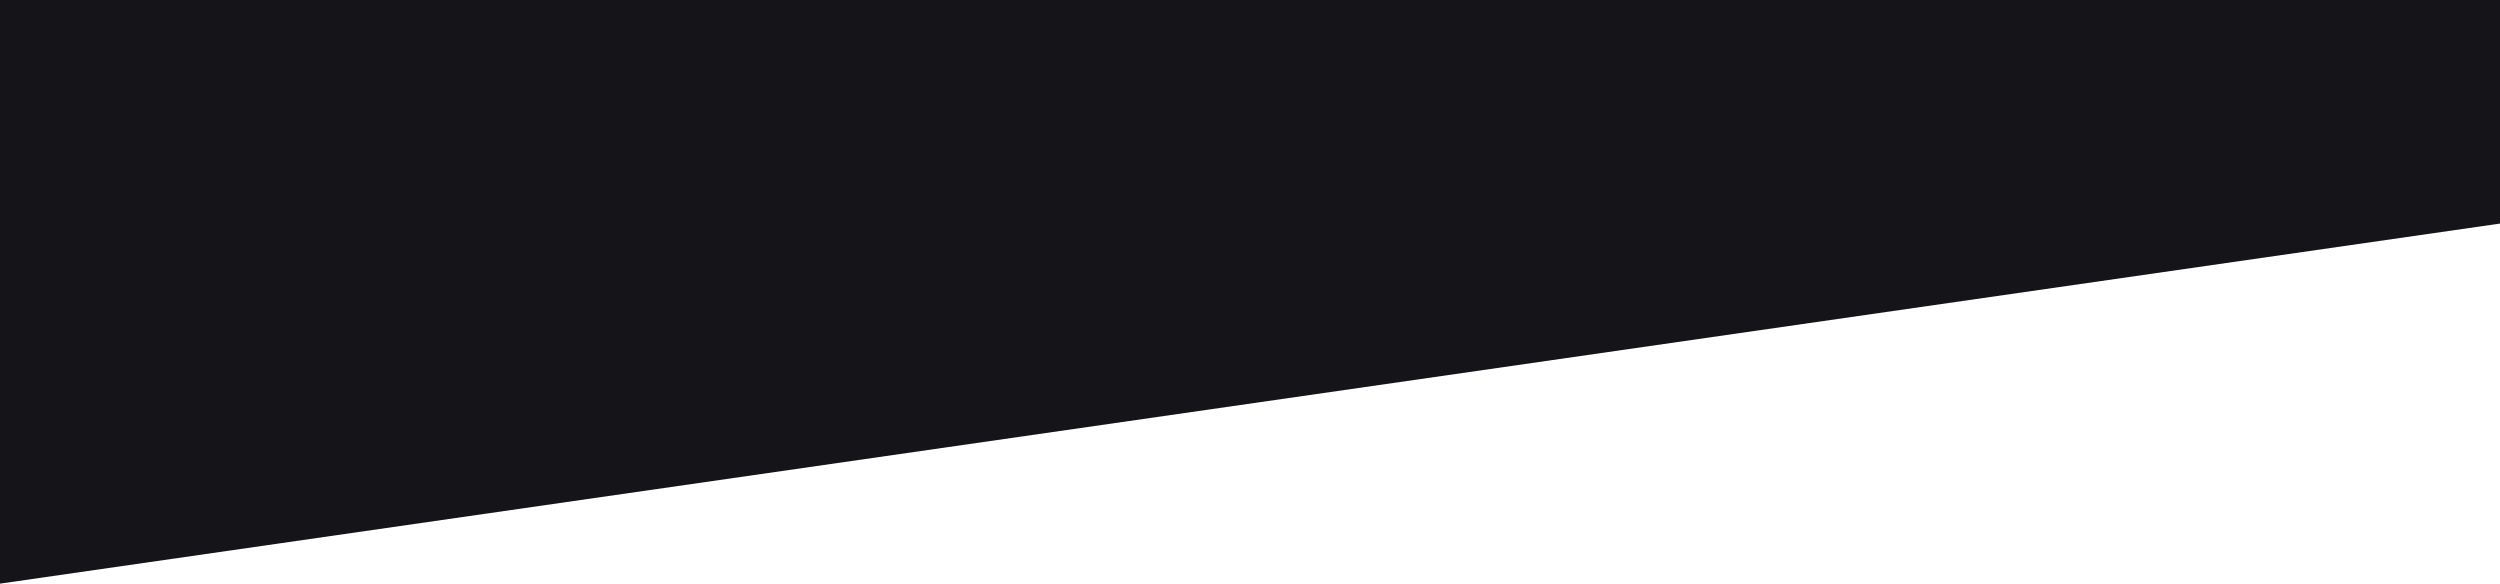
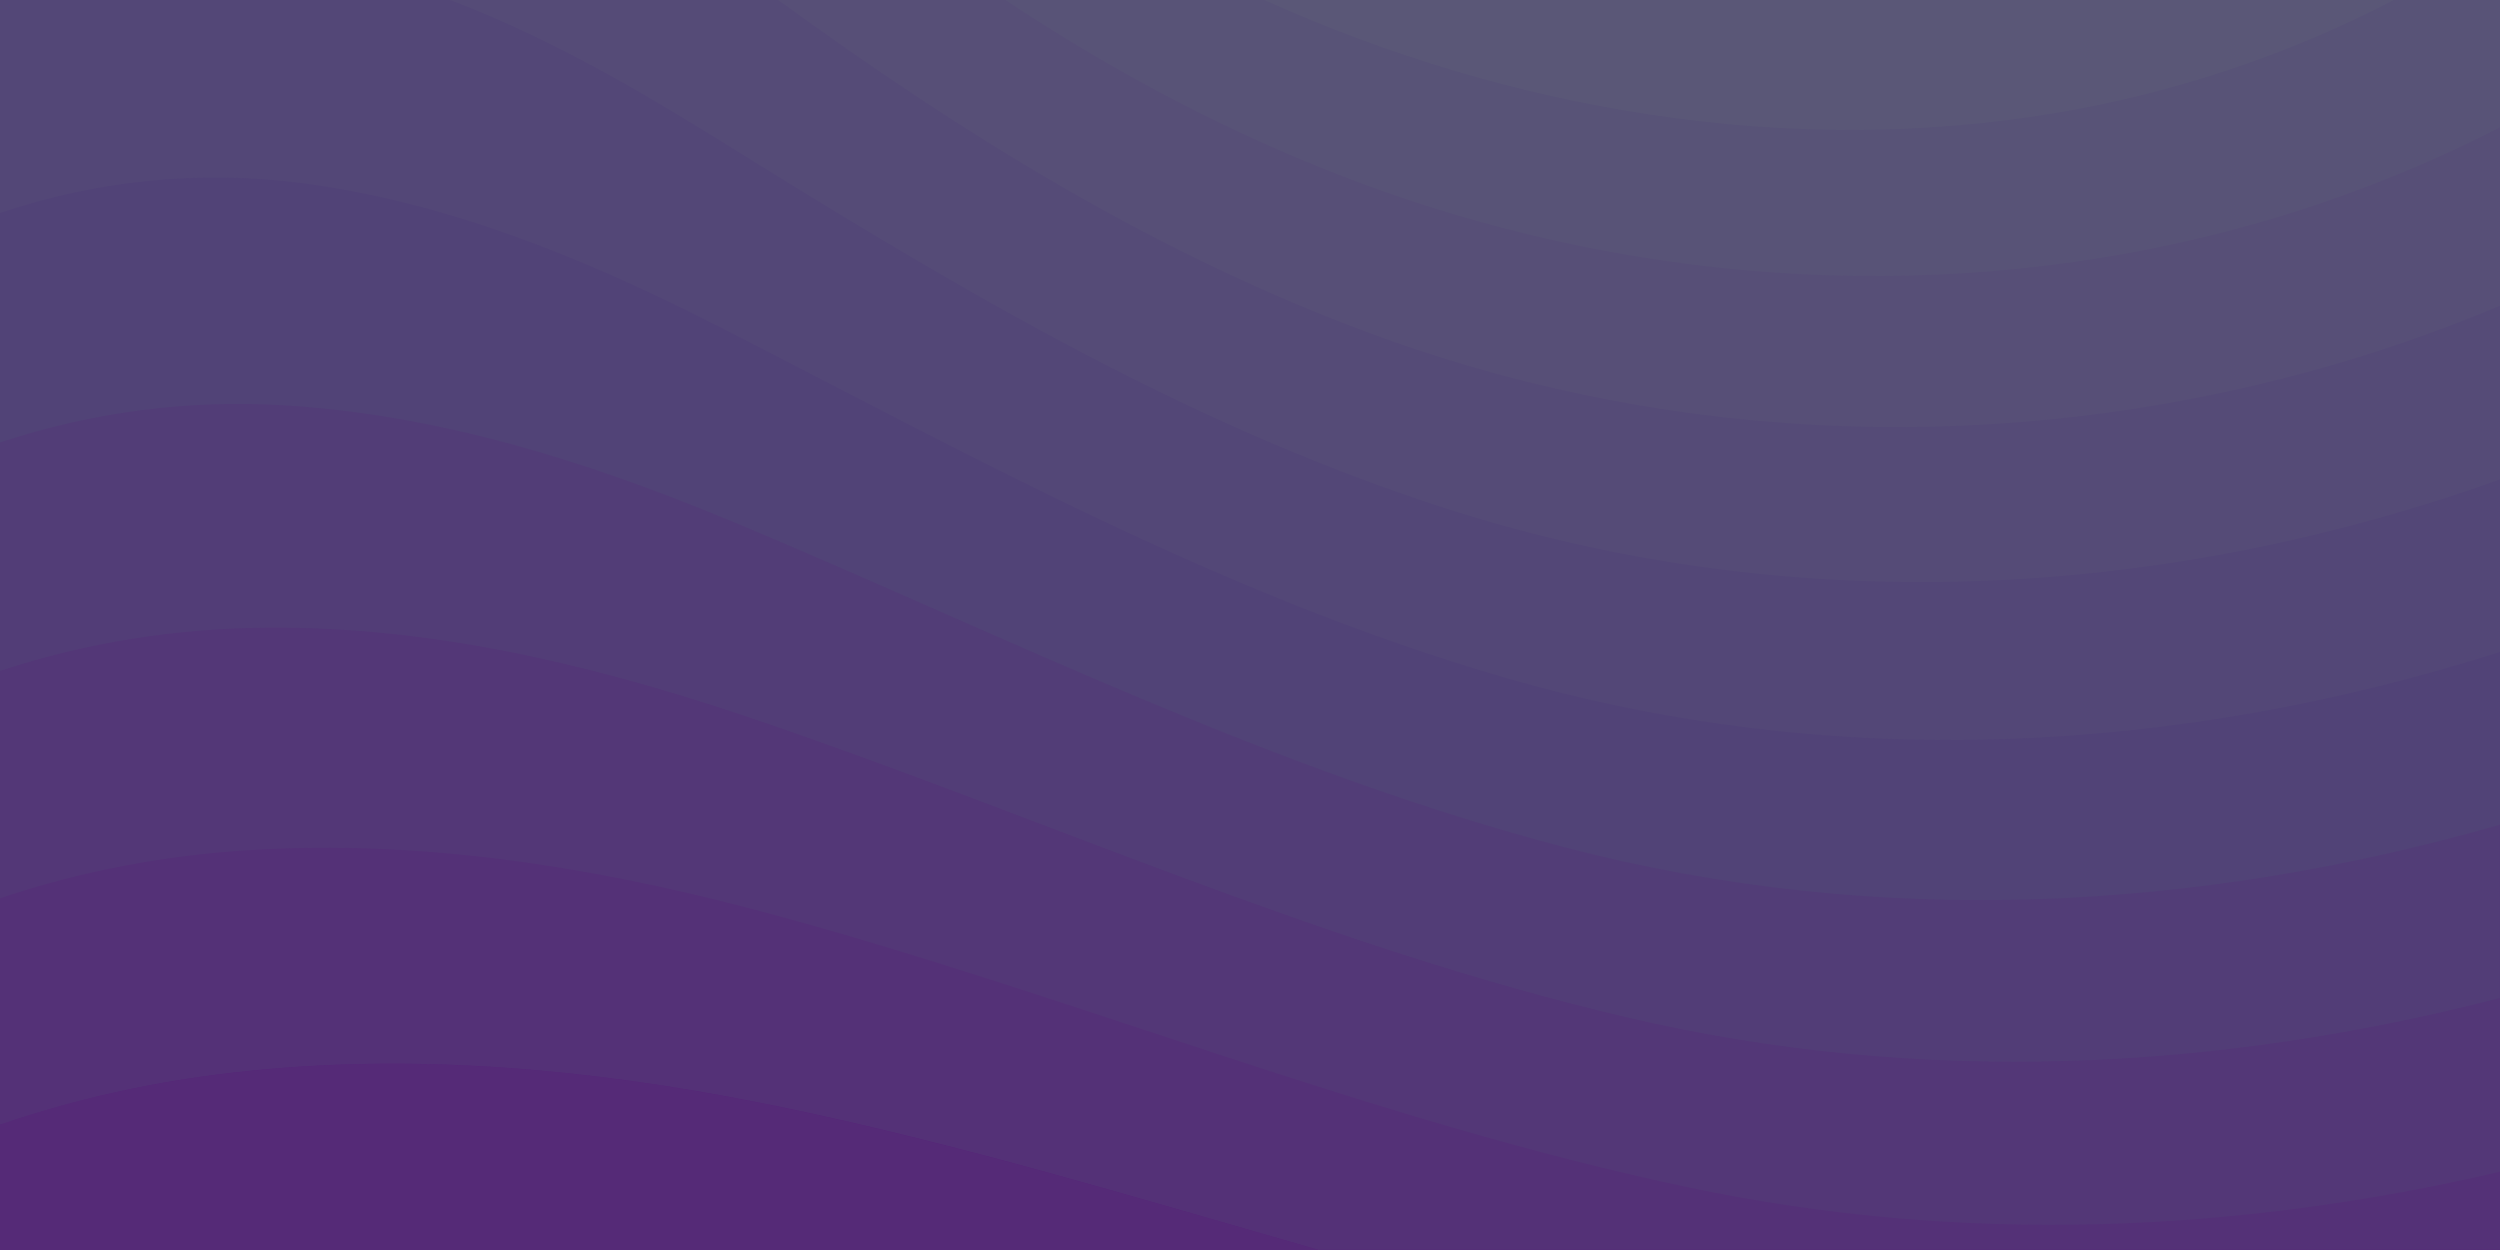
- <svg xmlns="http://www.w3.org/2000/svg" width="1919px" height="448px" viewBox="0 0 1919 448" version="1.1">
-   <g id="Page-1" stroke="none" stroke-width="1" fill="none" fill-rule="evenodd">
-     <g id="Cart" transform="translate(-1, 0)" fill="#141419">
-       <polygon id="Path-2" points="1 448 1921 171.472 1921 0 1 0" />
-     </g>
+ <svg xmlns="http://www.w3.org/2000/svg" width="100%" height="1080" viewBox="0 0 1600 800">
+   <rect fill="#552277" width="100%" height="100%" />
+   <g>
+     <path fill="#552a77" d="M486 705.8c-109.3-21.8-223.4-32.2-335.3-19.4C99.5 692.1 49 703 0 719.8V800h843.8c-115.9-33.2-230.8-68.1-347.6-92.2C492.8 707.1 489.4 706.5 486 705.8z" />
+     <path fill="#543177" d="M1600 0H0v719.8c49-16.8 99.5-27.8 150.7-33.5c111.9-12.7 226-2.4 335.3 19.4c3.4 0.7 6.8 1.4 10.2 2c116.8 24 231.7 59 347.6 92.2H1600V0z" />
+     <path fill="#533777" d="M478.4 581c3.2 0.8 6.4 1.7 9.5 2.5c196.2 52.5 388.7 133.5 593.5 176.6c174.2 36.6 349.5 29.2 518.6-10.2V0H0v574.9c52.3-17.6 106.5-27.7 161.1-30.9C268.4 537.4 375.7 554.2 478.4 581z" />
+     <path fill="#523d77" d="M0 0v429.4c55.6-18.4 113.5-27.3 171.4-27.7c102.8-0.8 203.2 22.7 299.3 54.5c3 1 5.9 2 8.9 3c183.6 62 365.7 146.1 562.4 192.1c186.7 43.7 376.3 34.4 557.9-12.6V0H0z" />
+     <path fill="#514377" d="M181.8 259.4c98.2 6 191.9 35.2 281.3 72.1c2.8 1.1 5.5 2.3 8.3 3.4c171 71.6 342.7 158.5 531.3 207.7c198.8 51.8 403.4 40.8 597.3-14.8V0H0v283.2C59 263.6 120.6 255.7 181.8 259.4z" />
+     <path fill="#534777" d="M1600 0H0v136.3c62.3-20.9 127.7-27.5 192.2-19.2c93.6 12.1 180.5 47.7 263.3 89.6c2.6 1.3 5.1 2.6 7.7 3.9c158.4 81.1 319.7 170.9 500.3 223.2c210.5 61 430.8 49 636.6-16.6V0z" />
+     <path fill="#554b77" d="M454.9 86.3C600.7 177 751.6 269.3 924.1 325c208.6 67.4 431.3 60.8 637.9-5.3c12.8-4.1 25.4-8.4 38.1-12.9V0H288.1c56 21.3 108.7 50.6 159.7 82C450.2 83.4 452.5 84.9 454.9 86.3z" />
+     <path fill="#574f77" d="M1600 0H498c118.1 85.8 243.5 164.5 386.8 216.2c191.8 69.2 400 74.7 595 21.1c40.8-11.2 81.1-25.2 120.3-41.7V0z" />
+     <path fill="#585377" d="M1397.5 154.8c47.2-10.6 93.6-25.3 138.6-43.8c21.7-8.9 43-18.8 63.9-29.5V0H643.4c62.9 41.7 129.7 78.2 202.1 107.4C1020.4 178.1 1214.2 196.1 1397.5 154.8z" />
+     <path fill="#5a5777" d="M1315.3 72.4c75.3-12.6 148.9-37.1 216.8-72.4h-723C966.8 71 1144.7 101 1315.3 72.4z" />
  </g>
</svg>
